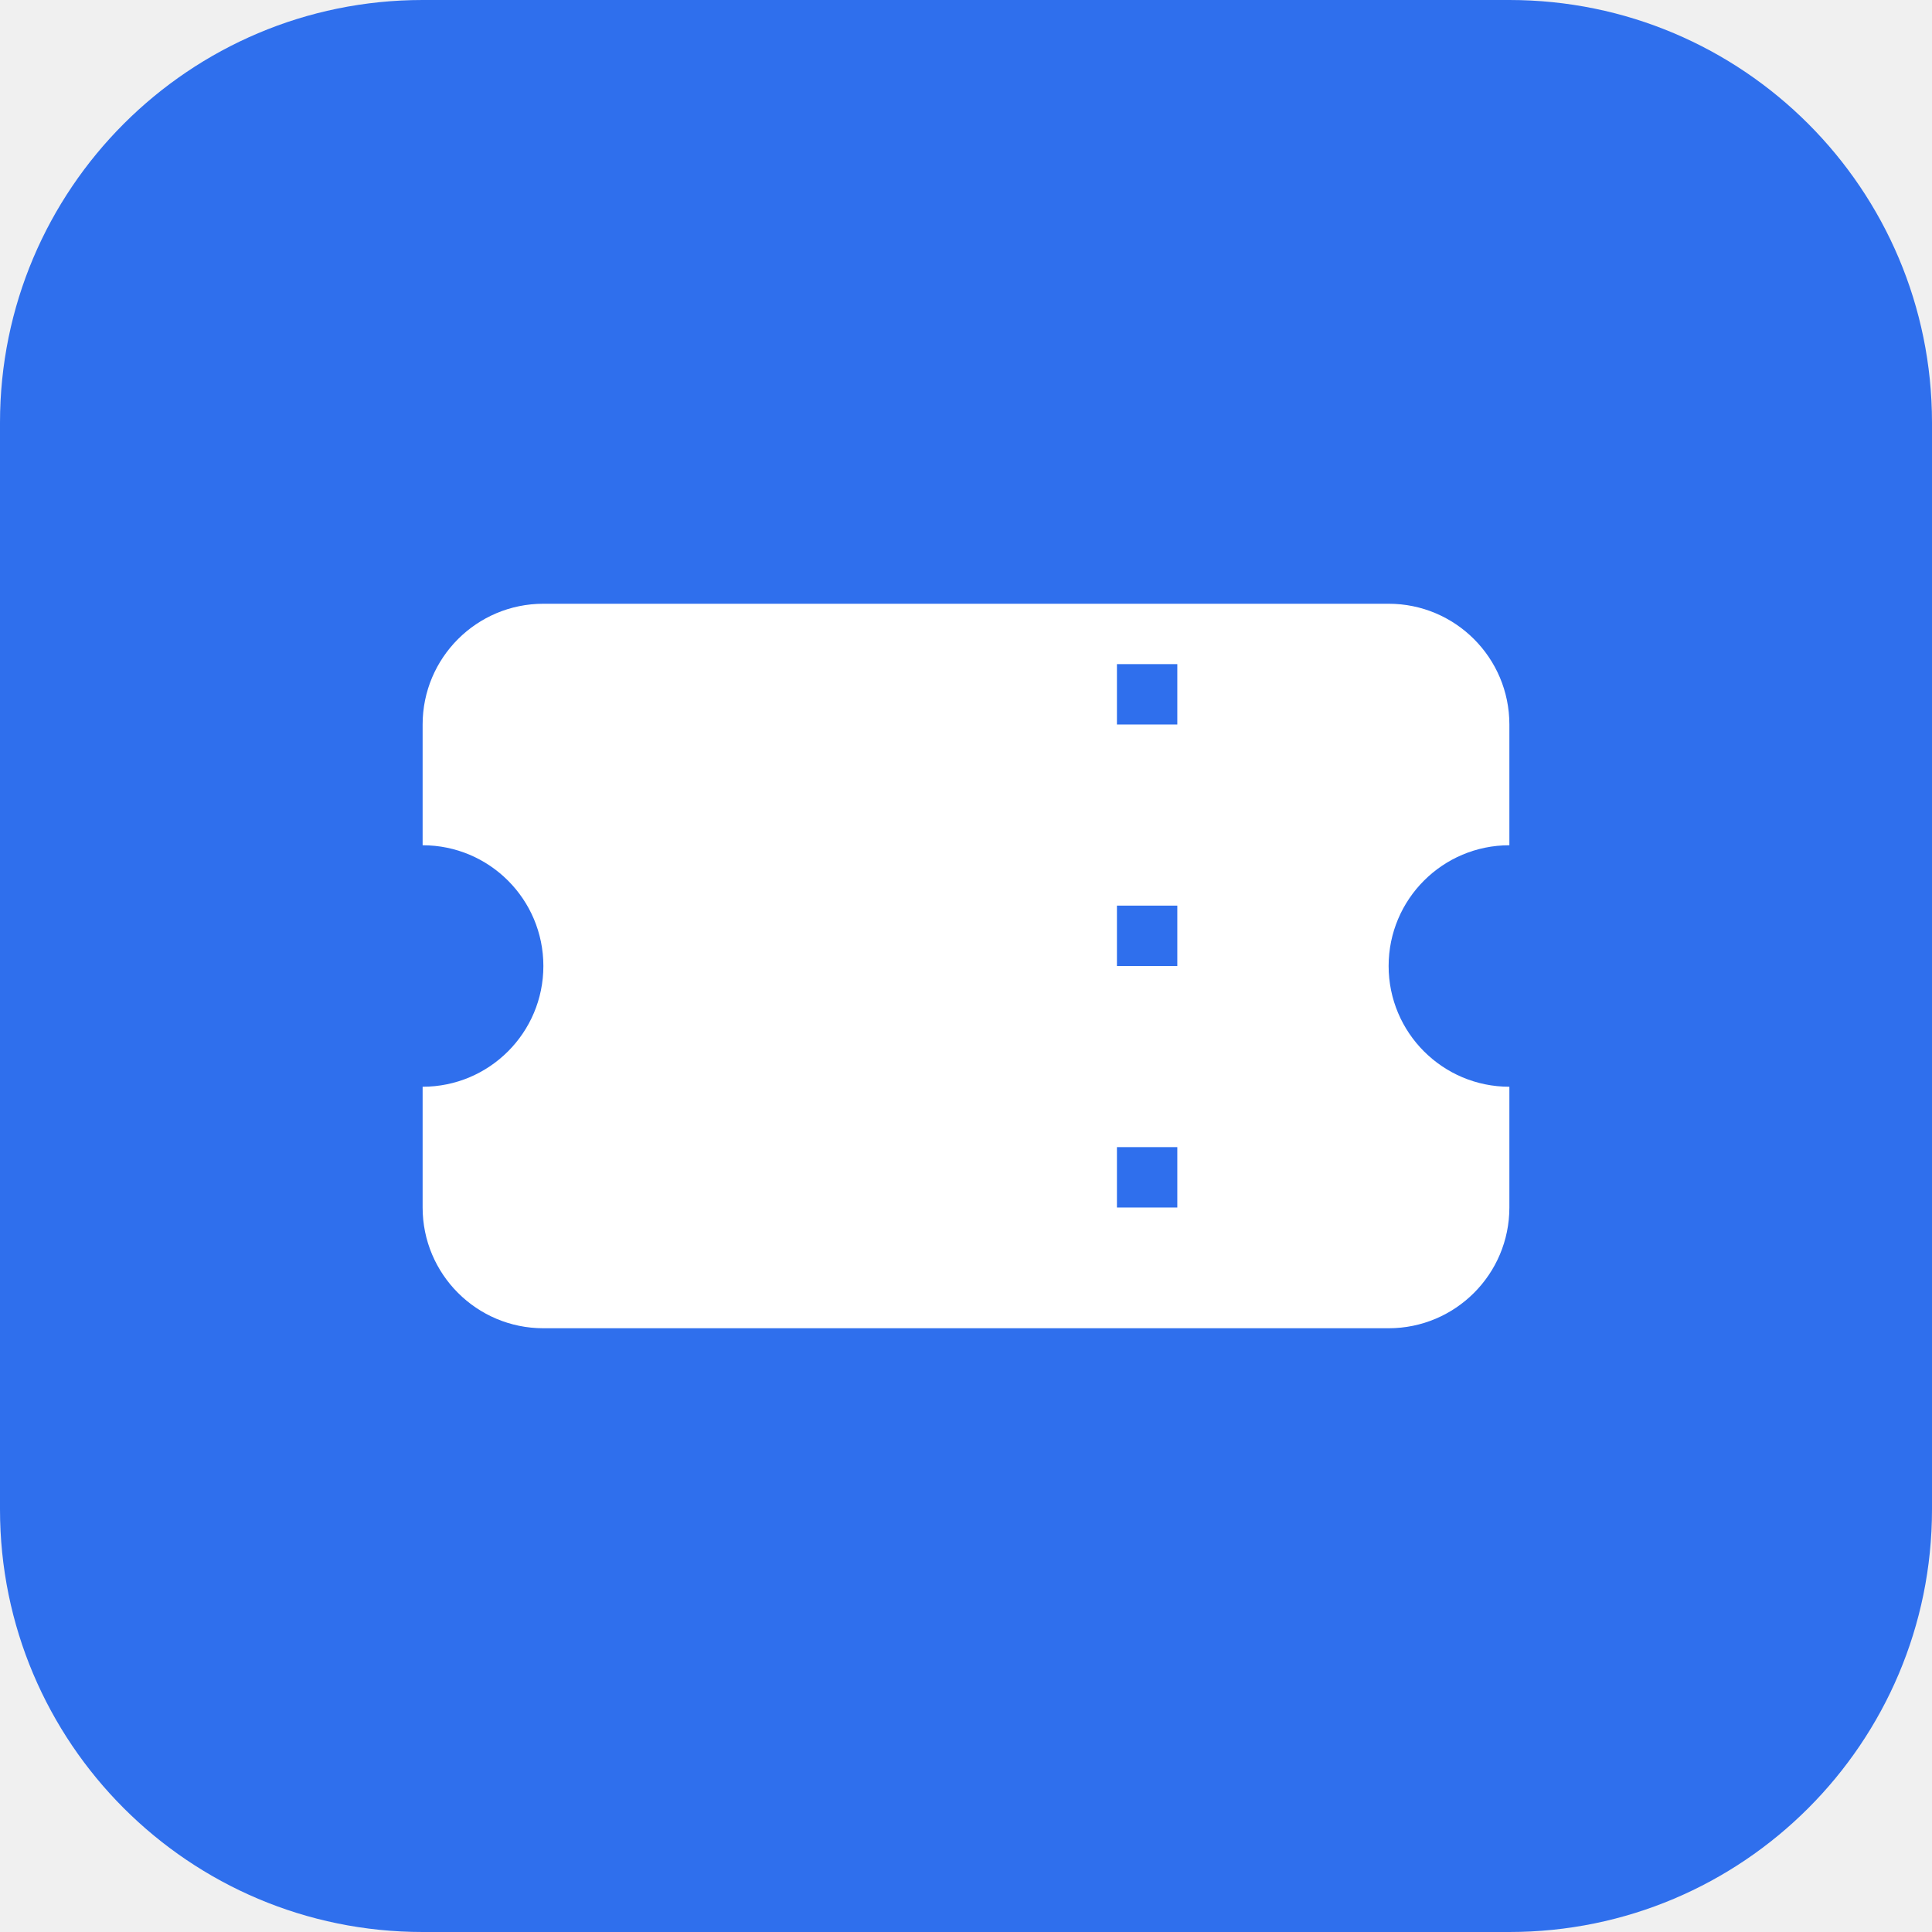
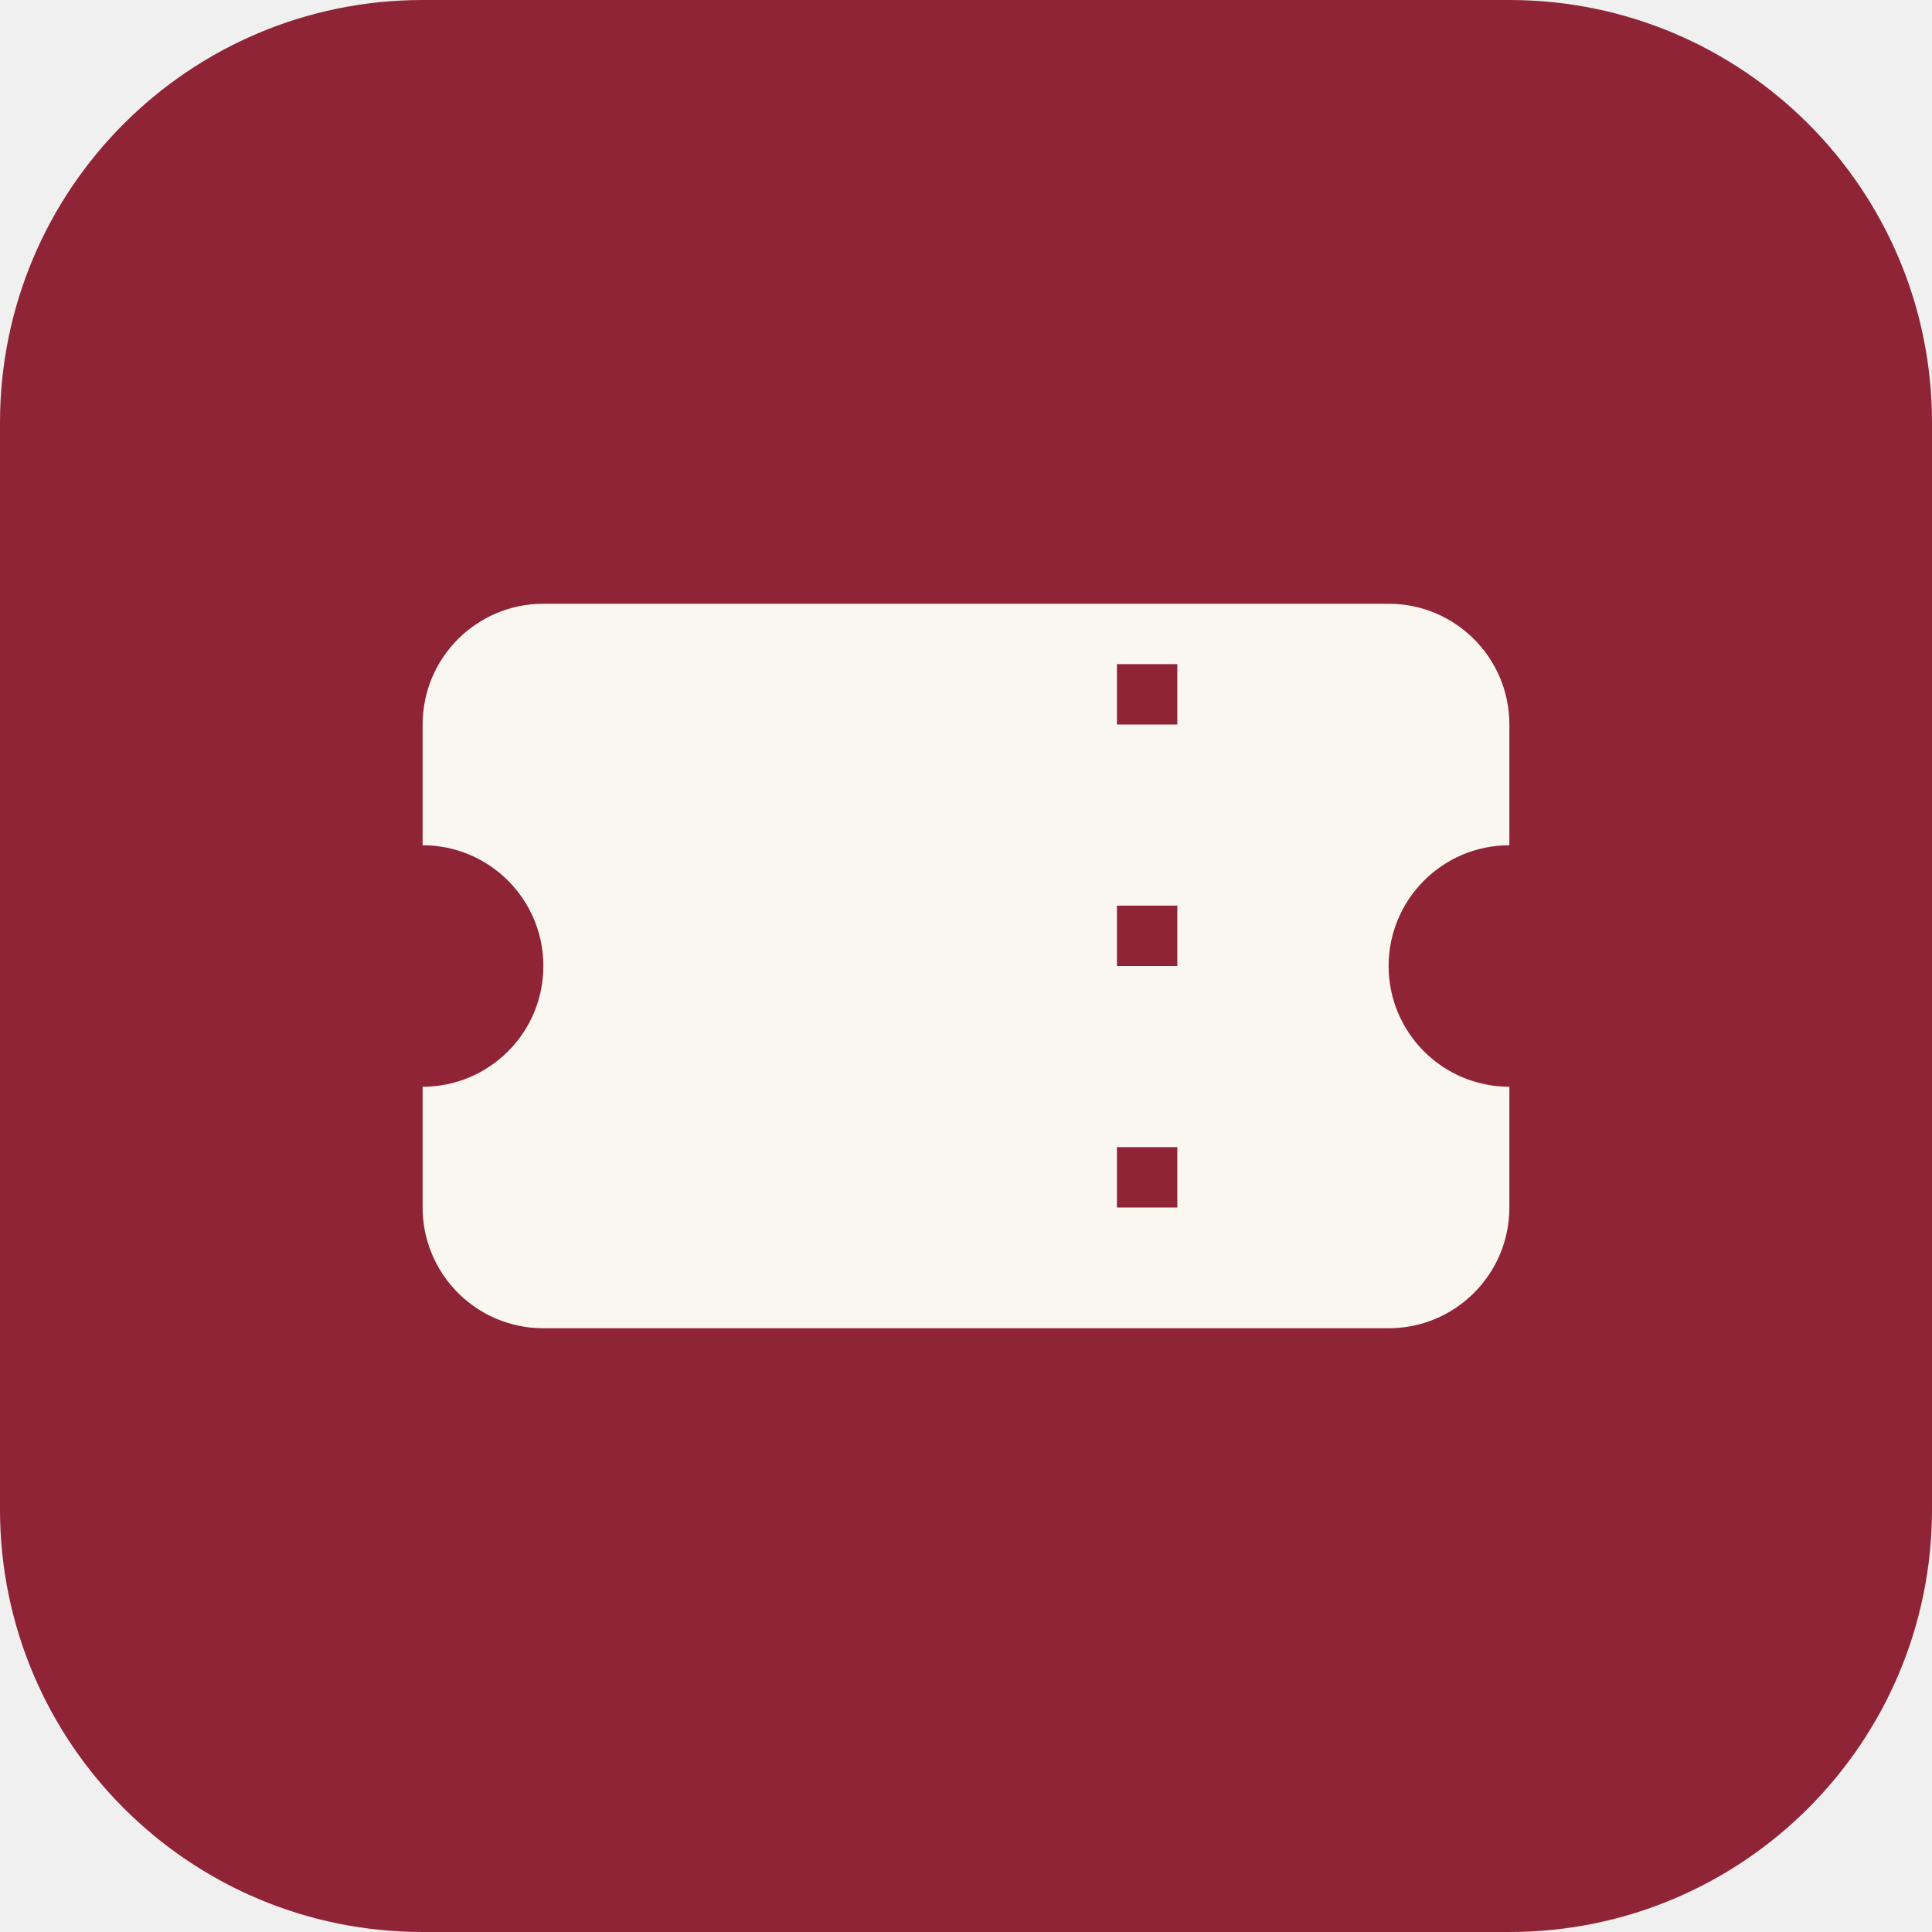
<svg xmlns="http://www.w3.org/2000/svg" viewBox="0 0 64 64" width="64" height="64">
-   <rect width="64" height="64" rx="14" fill="#2f6fed" />
-   <path d="M14 24a4 4 0 0 1 4-4h28a4 4 0 0 1 4 4v4a4 4 0 0 0 0 8v4a4 4 0 0 1-4 4H18a4 4 0 0 1-4-4v-4a4 4 0 0 0 0-8v-4z" fill="#ffffff" />
-   <line x1="38" y1="22" x2="38" y2="26" stroke="#2f6fed" stroke-width="2" stroke-dasharray="2 3" />
-   <line x1="38" y1="30" x2="38" y2="34" stroke="#2f6fed" stroke-width="2" stroke-dasharray="2 3" />
-   <line x1="38" y1="38" x2="38" y2="42" stroke="#2f6fed" stroke-width="2" stroke-dasharray="2 3" />
+   <rect width="64" height="64" rx="14" fill="#8f2436" />
+   <path d="M14 24a4 4 0 0 1 4-4h28a4 4 0 0 1 4 4v4a4 4 0 0 0 0 8v4a4 4 0 0 1-4 4H18a4 4 0 0 1-4-4v-4a4 4 0 0 0 0-8v-4z" fill="#faf6f0" />
+   <line x1="38" y1="22" x2="38" y2="26" stroke="#8f2436" stroke-width="2" stroke-dasharray="2 3" />
+   <line x1="38" y1="30" x2="38" y2="34" stroke="#8f2436" stroke-width="2" stroke-dasharray="2 3" />
+   <line x1="38" y1="38" x2="38" y2="42" stroke="#8f2436" stroke-width="2" stroke-dasharray="2 3" />
</svg>
